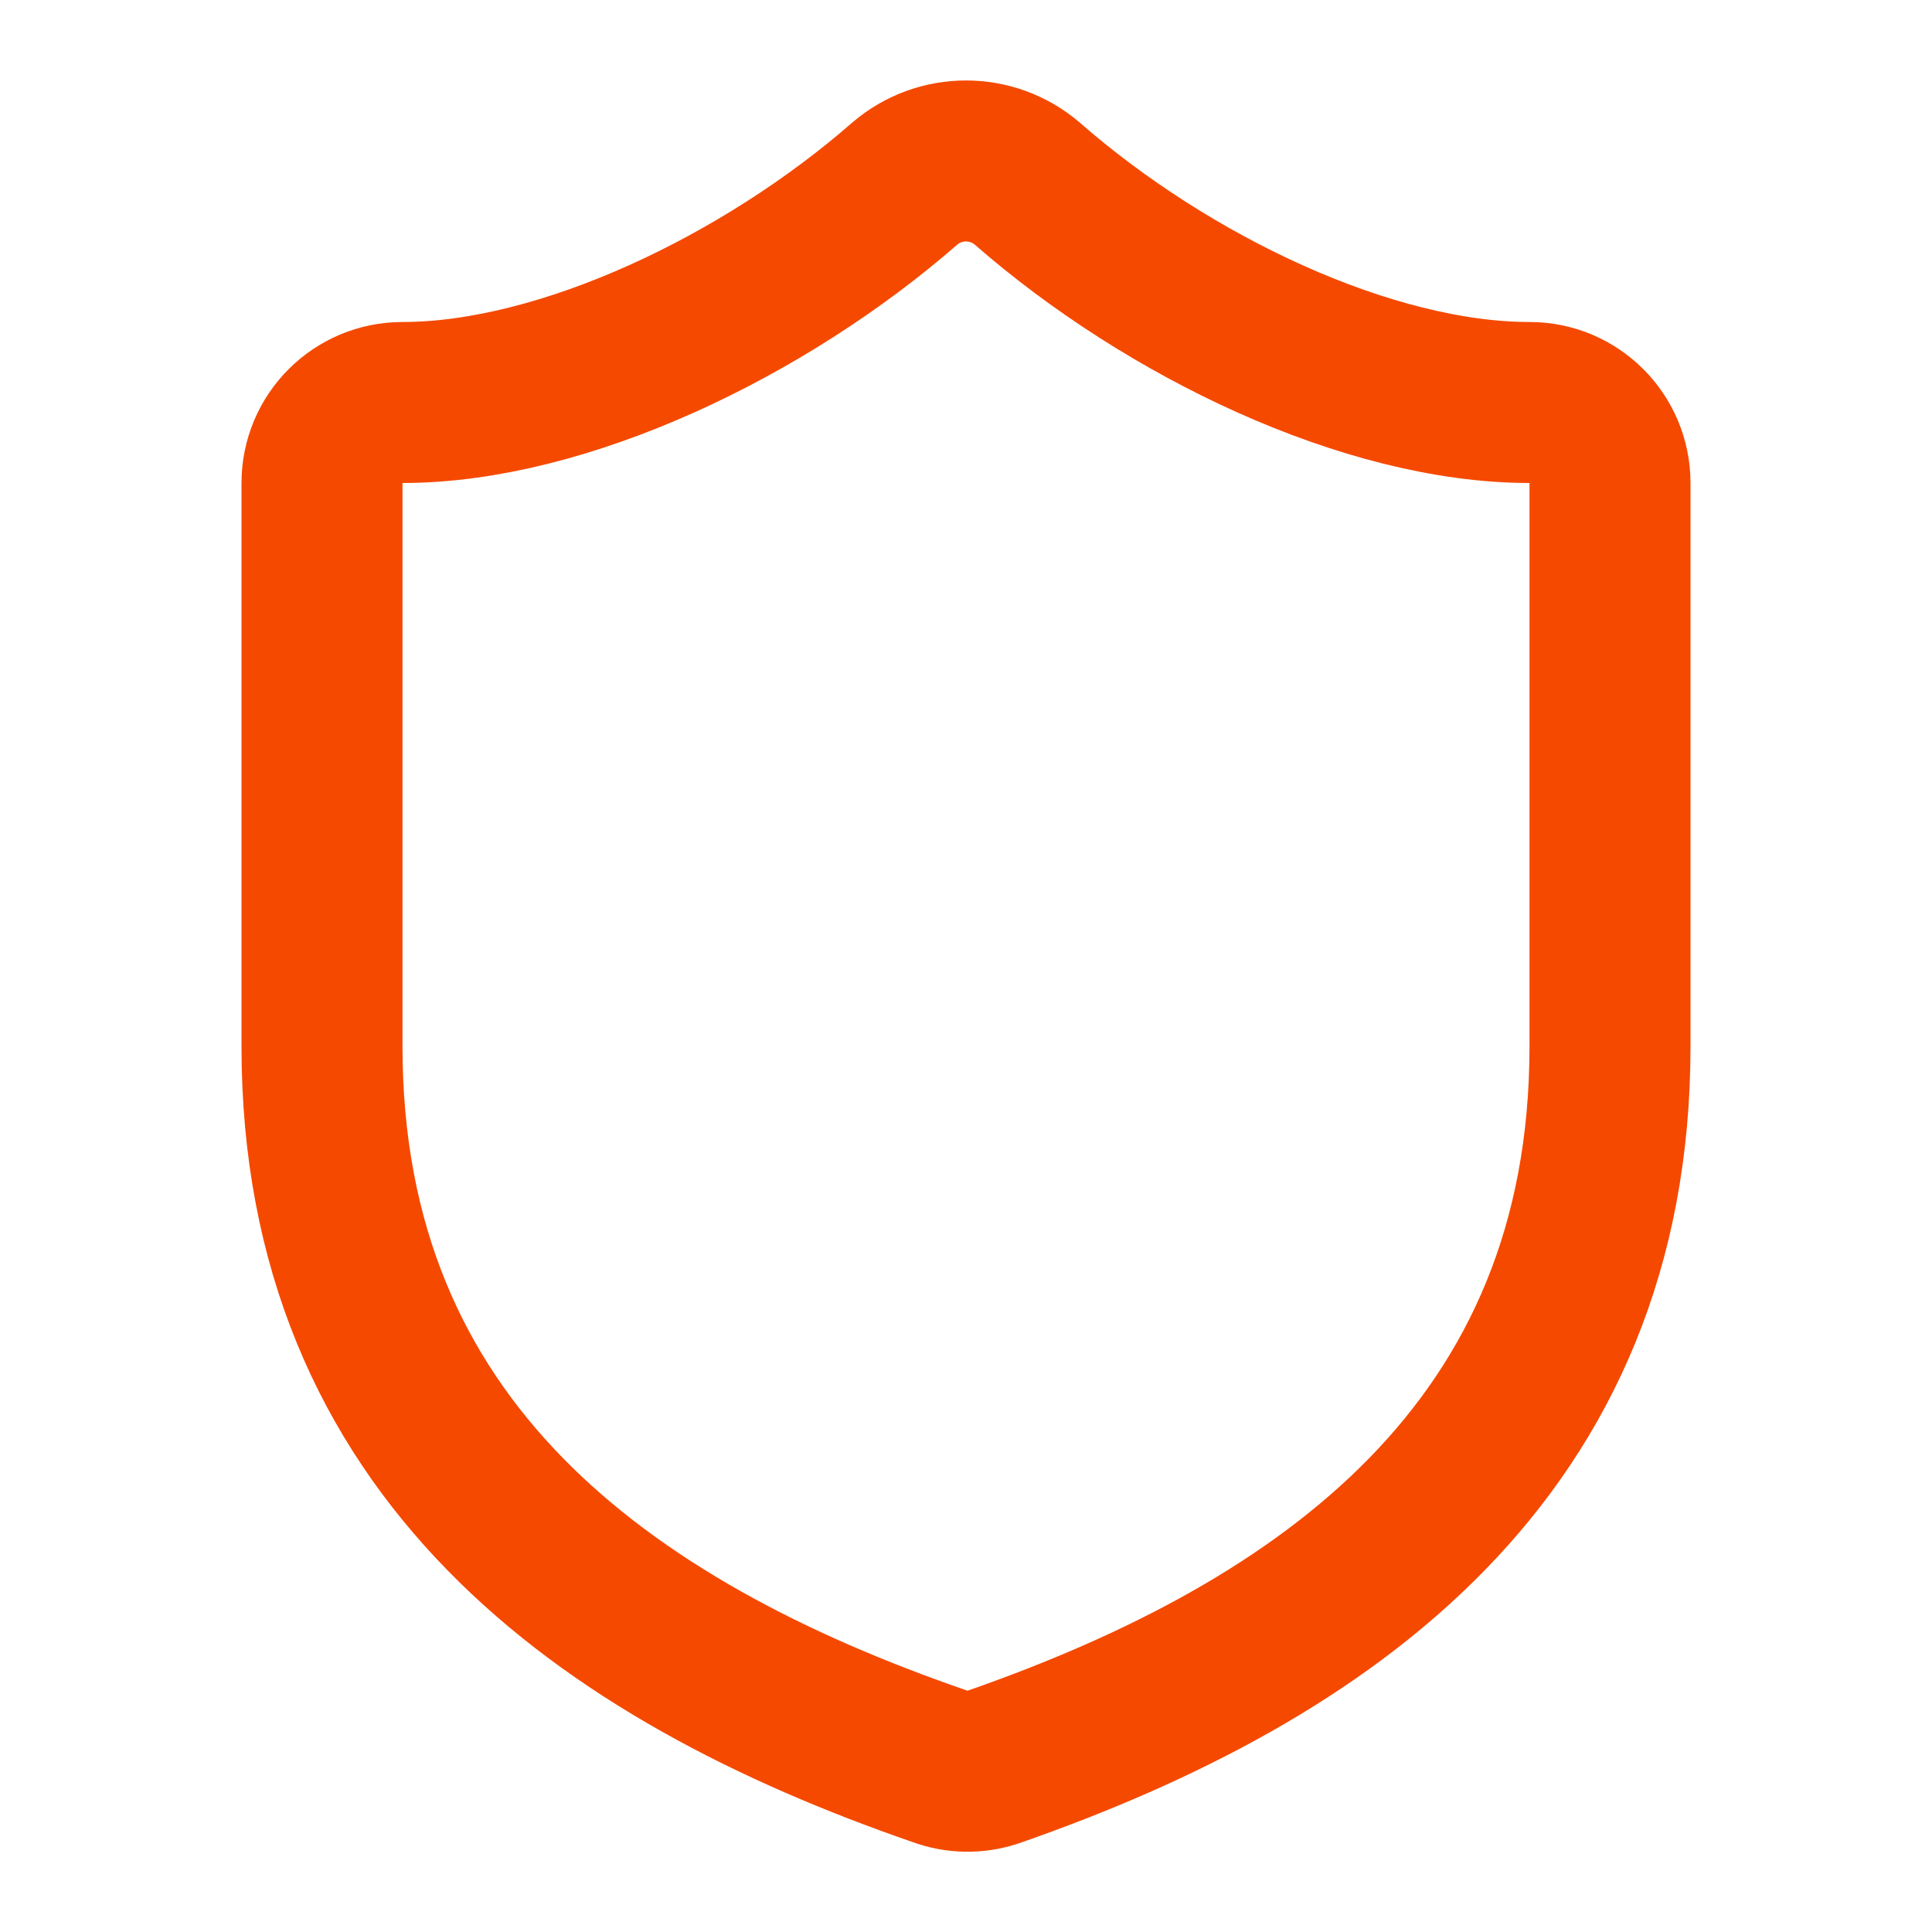
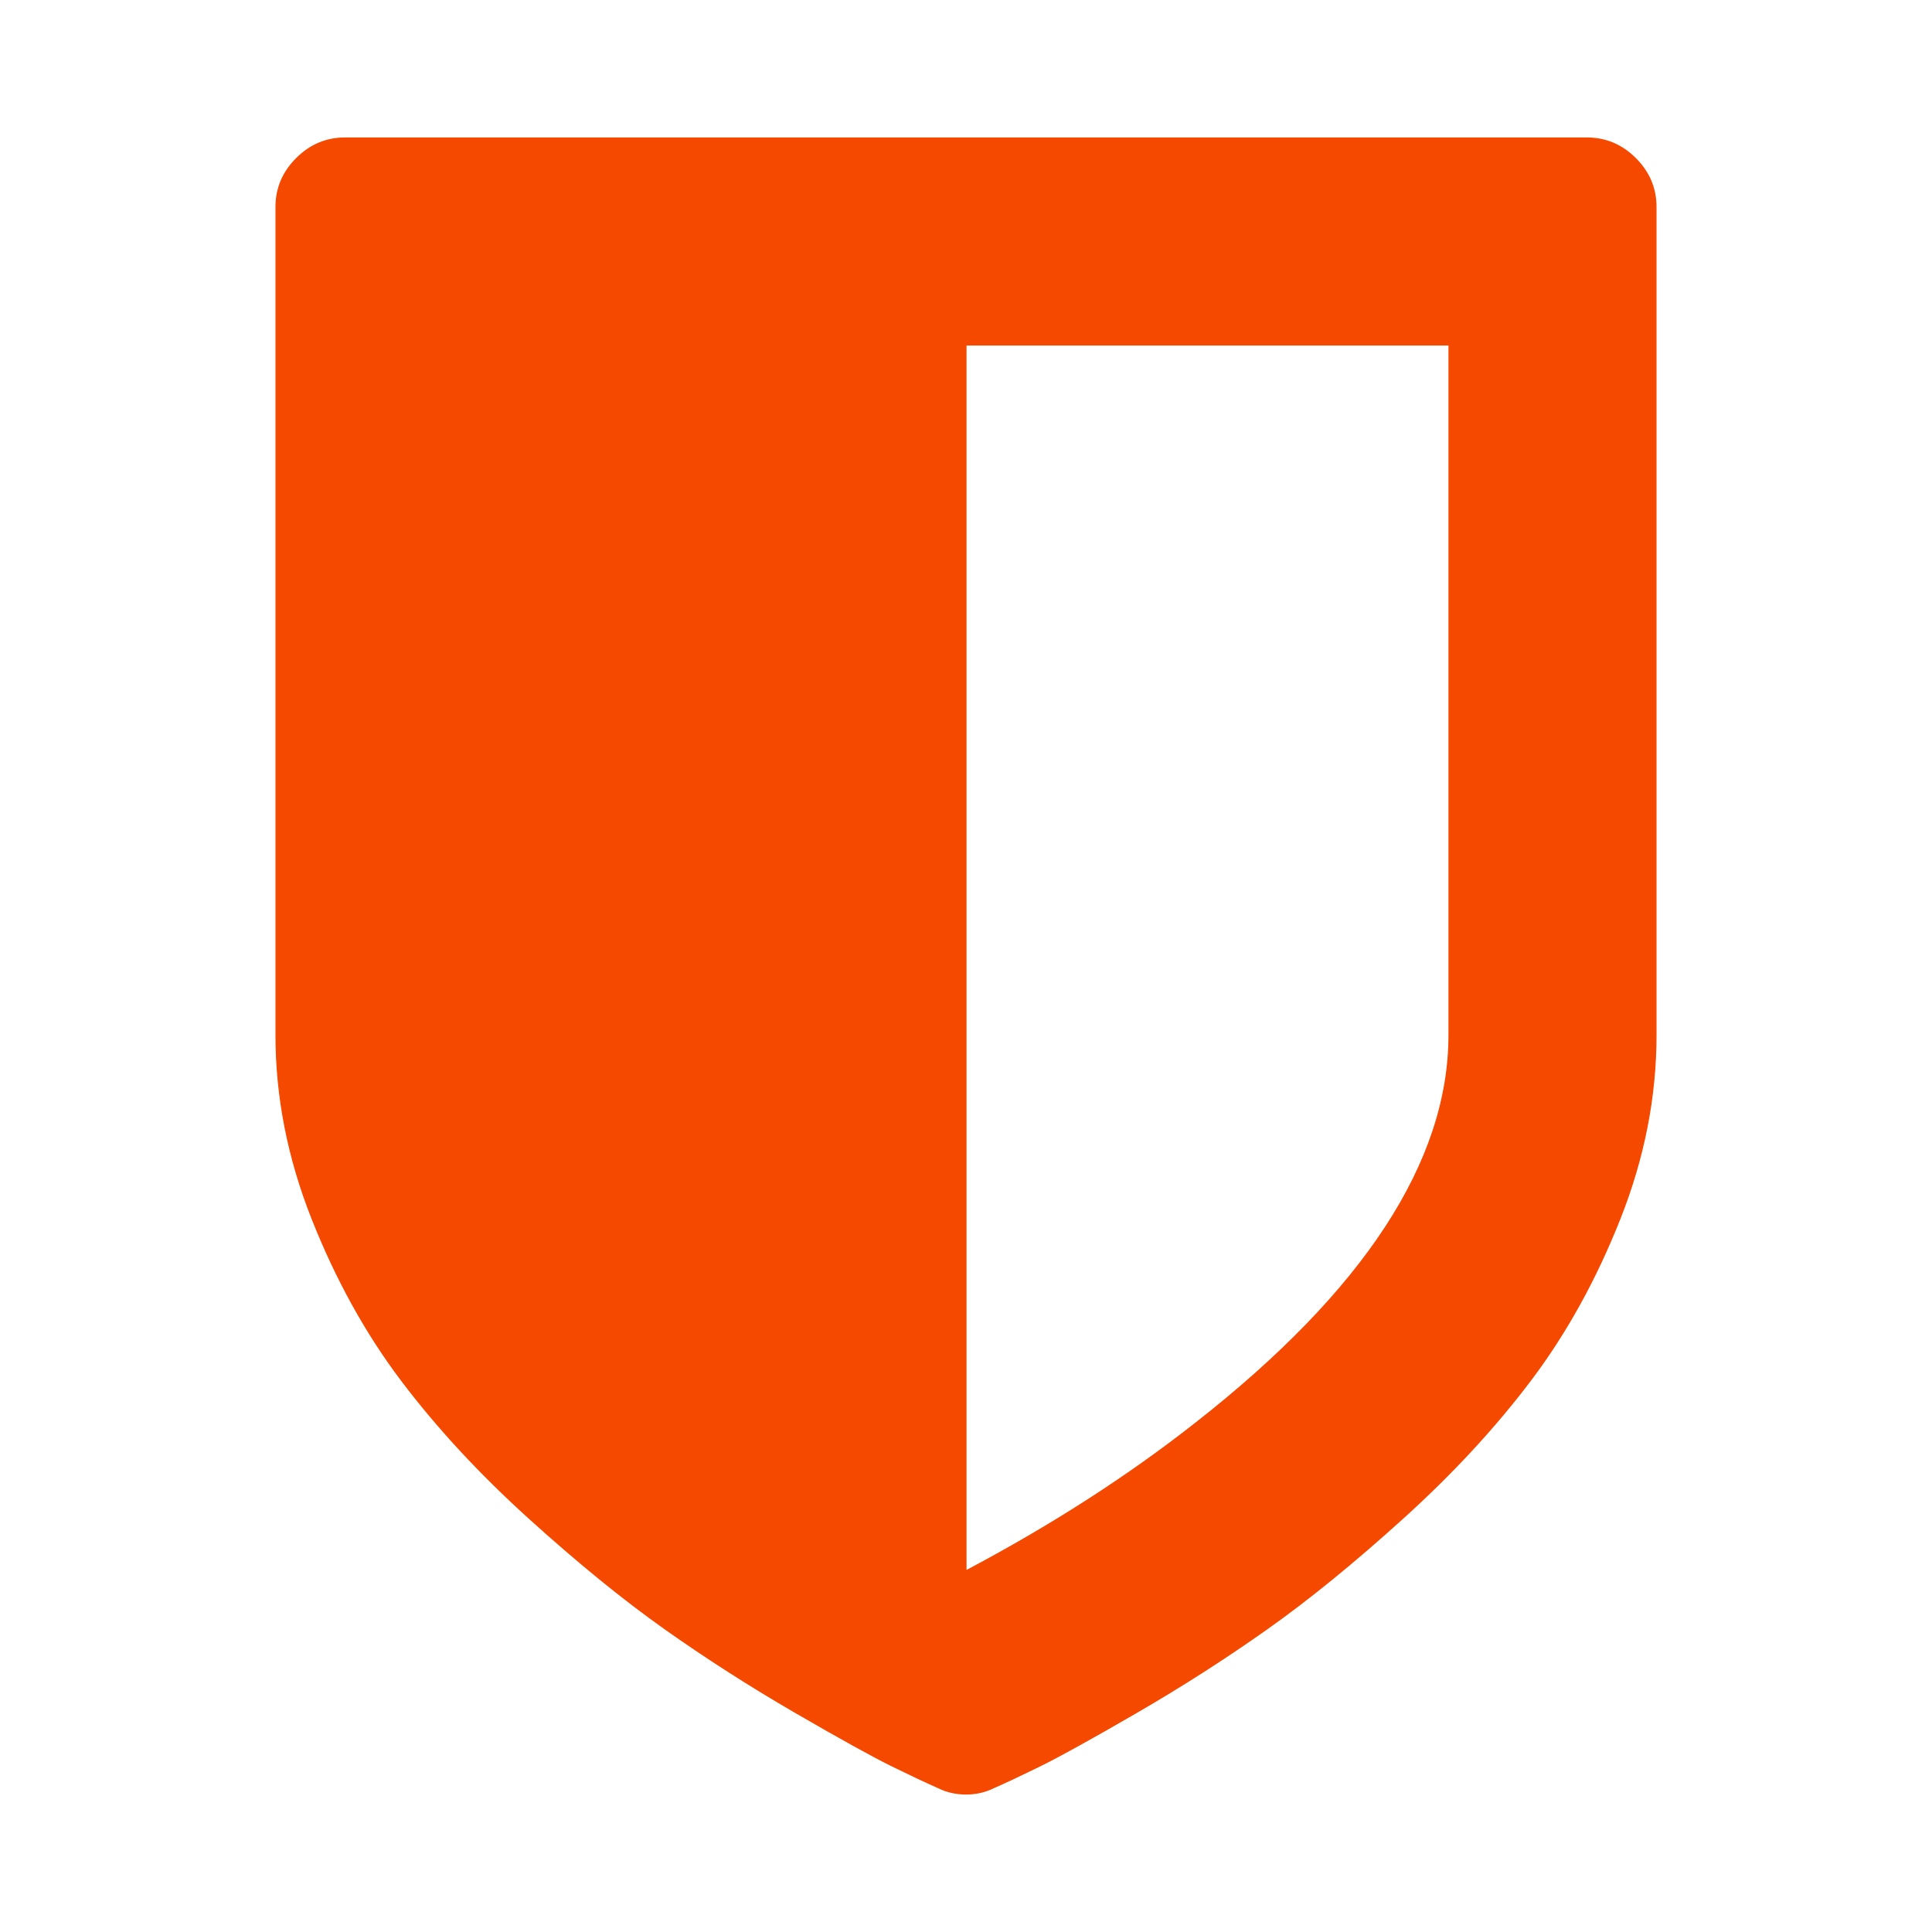
- <svg xmlns="http://www.w3.org/2000/svg" width="24" height="24" viewBox="0 0 24 24" fill="none" stroke="#f54900" stroke-width="2" stroke-linecap="round" stroke-linejoin="round" class="lucide lucide-shield-icon lucide-shield">
-   <path d="M20 13c0 5-3.5 7.5-7.66 8.95a1 1 0 0 1-.67-.01C7.5 20.5 4 18 4 13V6a1 1 0 0 1 1-1c2 0 4.5-1.2 6.24-2.72a1.17 1.17 0 0 1 1.52 0C14.51 3.81 17 5 19 5a1 1 0 0 1 1 1z" />
+ <svg xmlns="http://www.w3.org/2000/svg" width="1792" height="1792" viewBox="0 0 1792 1792" fill="#f54900" stroke="#f54900">
+   <path d="M1344 960v-640h-448v1137q119-63 213-137 235-184 235-360zm192-768v768q0 86-33.5 170.5t-83 150-118 127.5-126.5 103-121 77.5-89.5 49.5-42.5 20q-12 6-26 6t-26-6q-16-7-42.5-20t-89.5-49.5-121-77.5-126.5-103-118-127.5-83-150-33.5-170.5v-768q0-26 19-45t45-19h1152q26 0 45 19t19 45z" />
</svg>
